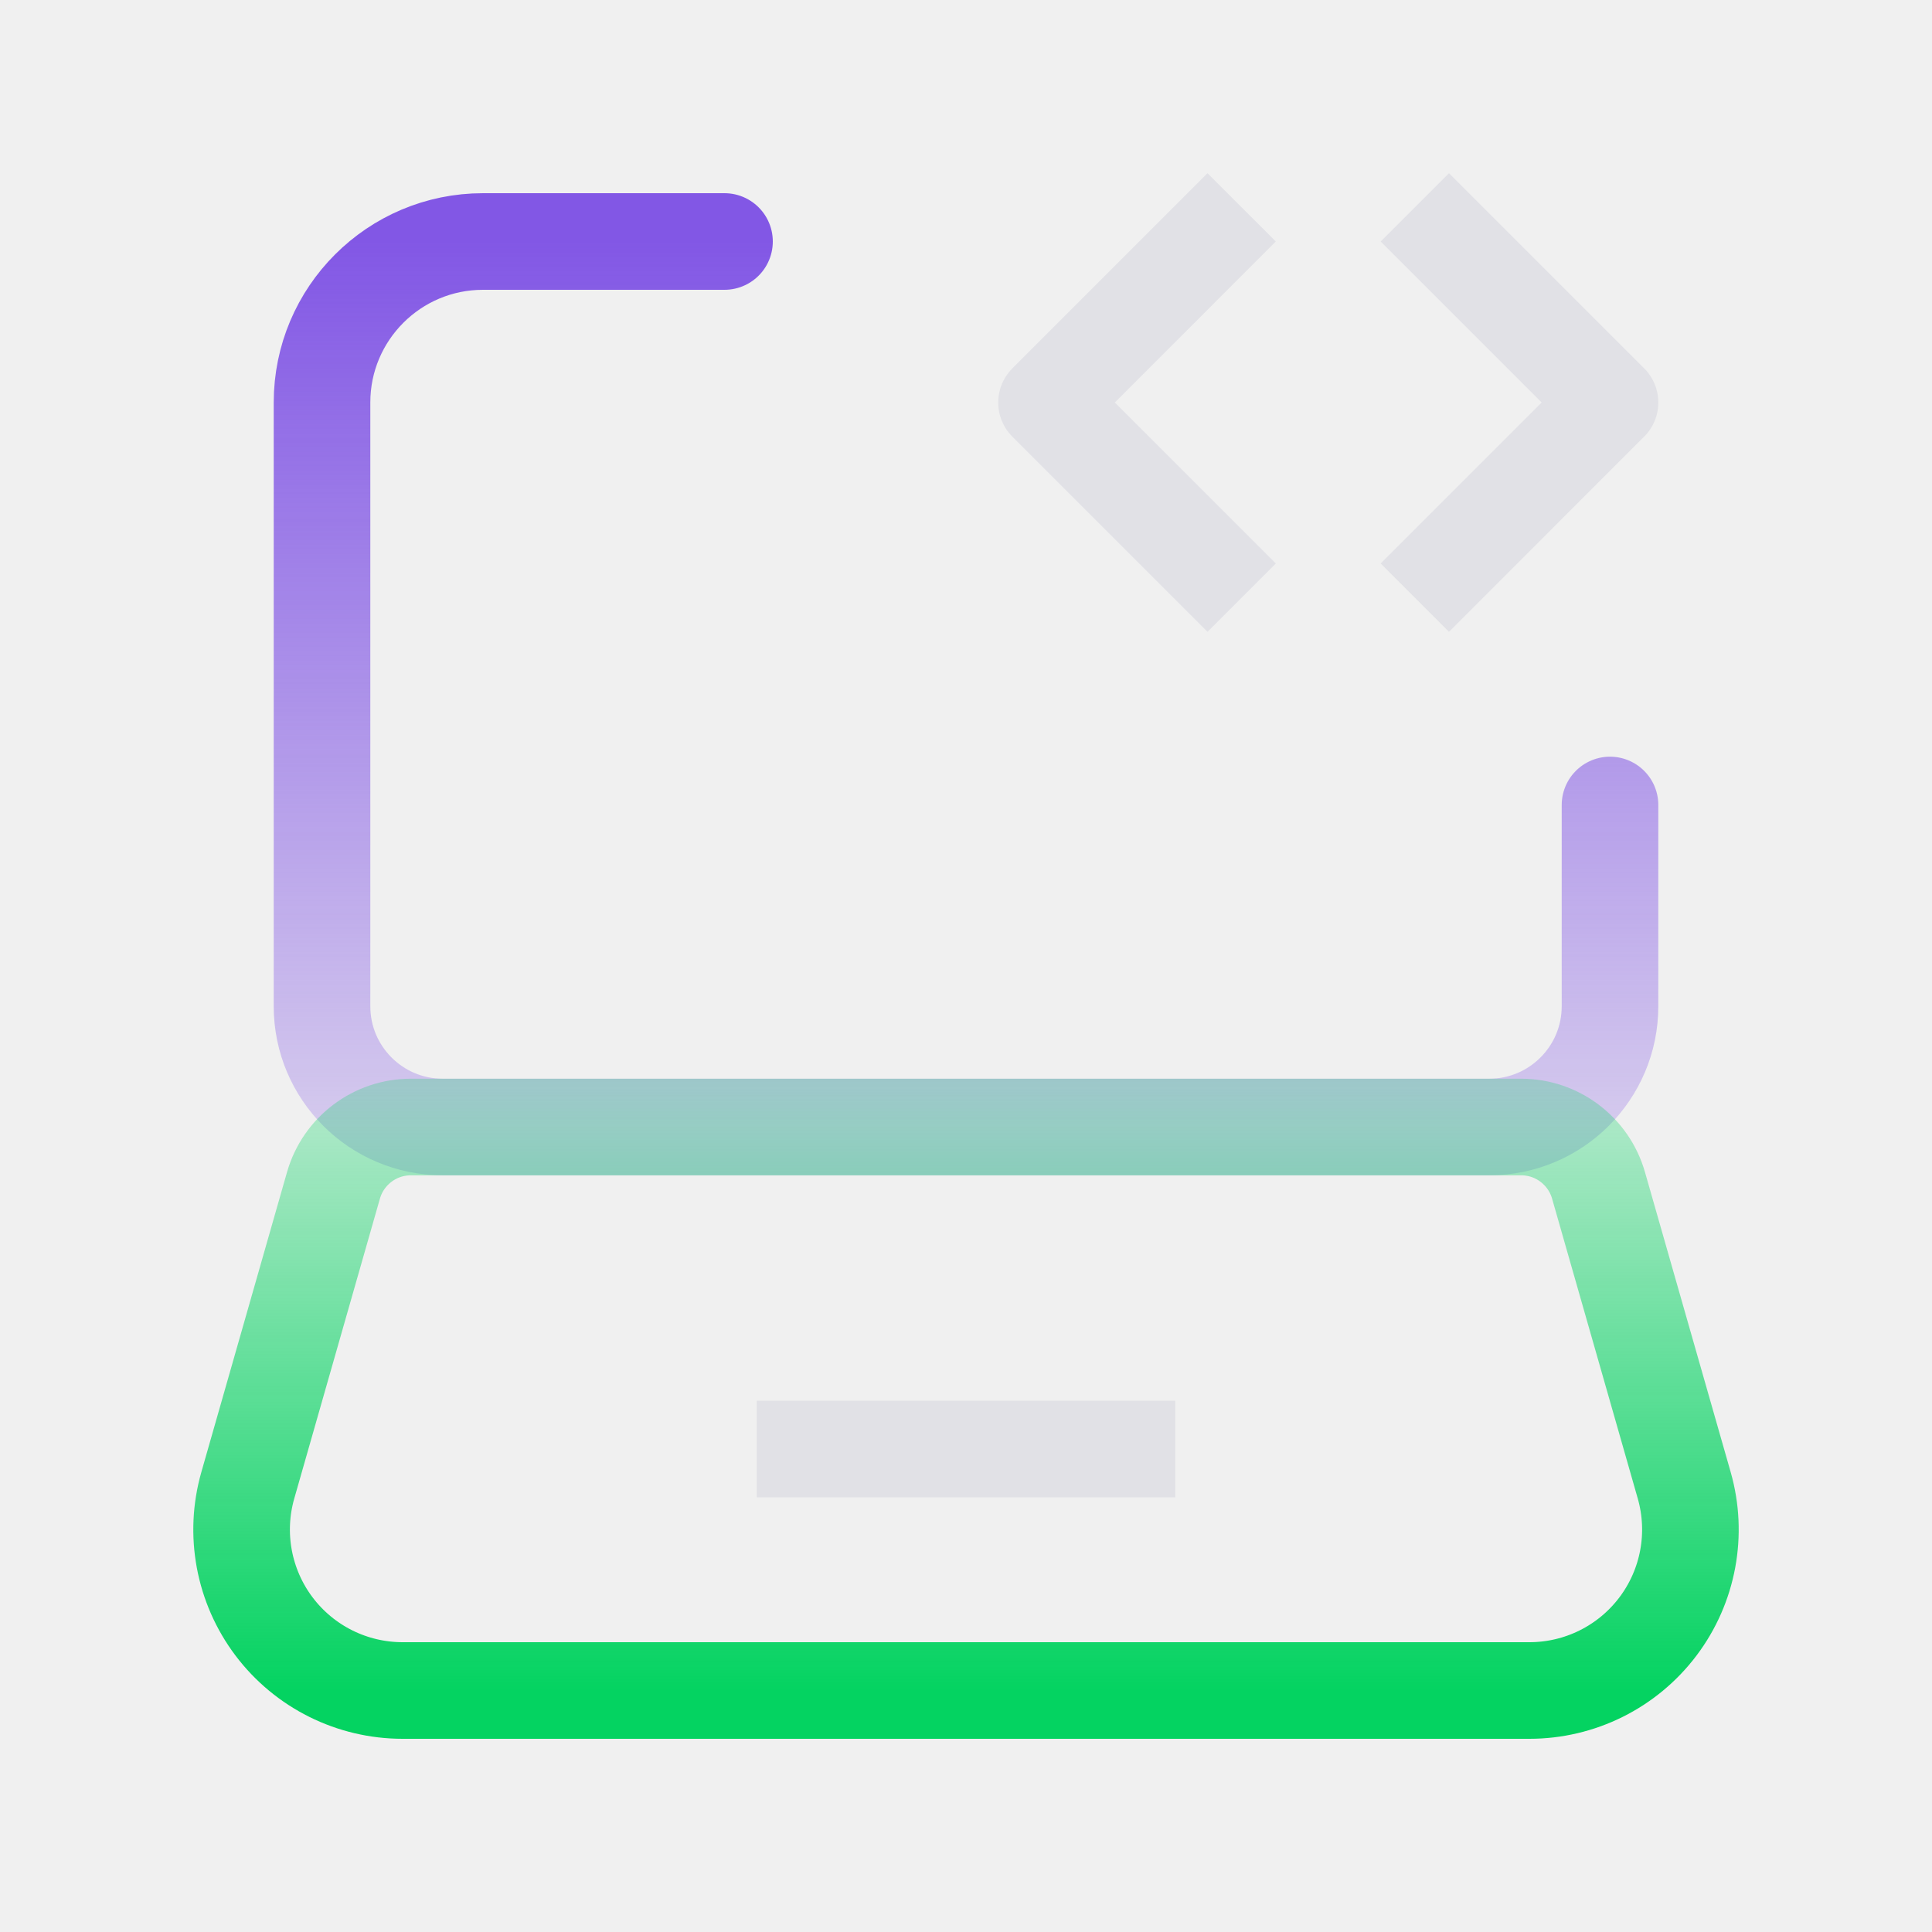
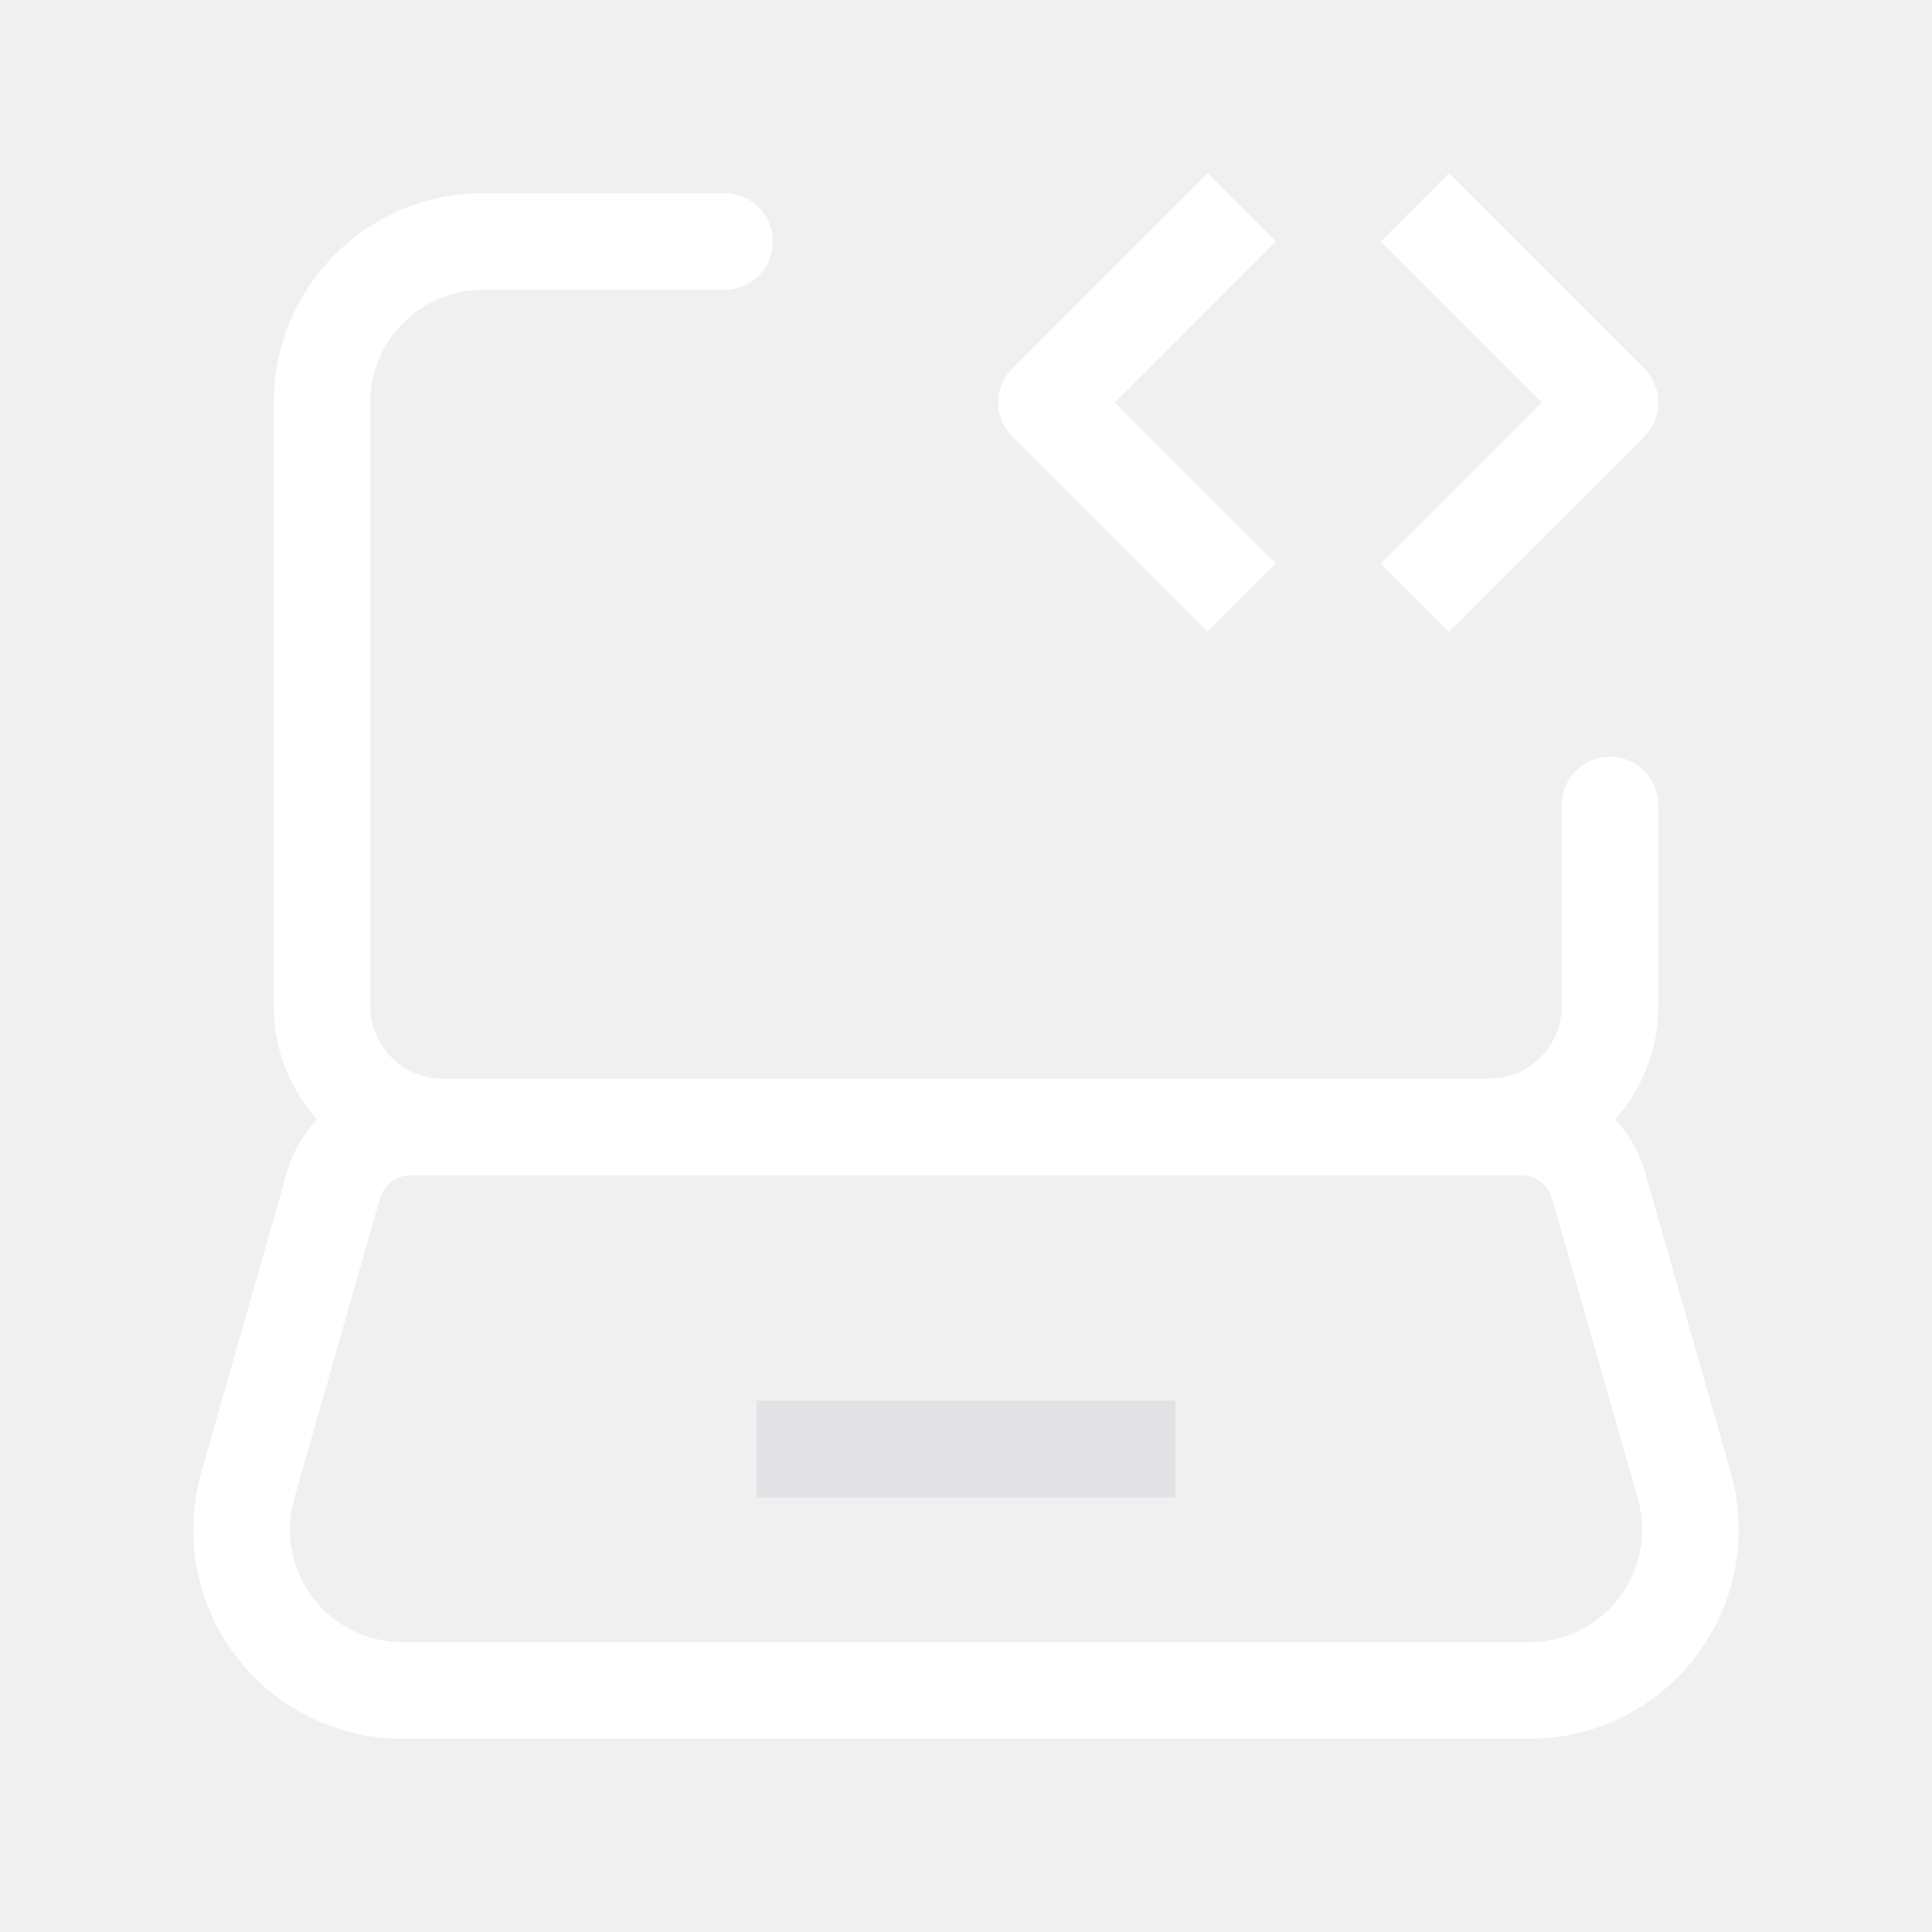
<svg xmlns="http://www.w3.org/2000/svg" width="80" height="80" viewBox="0 0 80 80" fill="none">
-   <path d="M66.667 33.333V41.667C66.667 44.428 64.428 46.667 61.667 46.667H18.334C15.572 46.667 13.334 44.428 13.334 41.667V16.667C13.334 12.985 16.318 10 20 10H30" stroke="url(#paint0_linear_99_796)" stroke-width="4" stroke-linecap="round" stroke-linejoin="round" />
-   <path fill-rule="evenodd" clip-rule="evenodd" d="M63.33 70H16.67C14.578 70 12.608 69.019 11.348 67.349C10.089 65.679 9.686 63.515 10.261 61.504L13.808 49.085C14.217 47.654 15.525 46.667 17.014 46.667H62.987C64.475 46.667 65.783 47.654 66.192 49.085L69.74 61.504C70.314 63.515 69.912 65.679 68.652 67.349C67.392 69.019 65.422 70 63.33 70Z" stroke="url(#paint1_linear_99_796)" stroke-width="4" stroke-linecap="round" stroke-linejoin="round" />
+   <path d="M66.667 33.333V41.667C66.667 44.428 64.428 46.667 61.667 46.667H18.334C15.572 46.667 13.334 44.428 13.334 41.667V16.667C13.334 12.985 16.318 10 20 10H30" stroke="white" stroke-width="4" stroke-linecap="round" stroke-linejoin="round" />
+   <path fill-rule="evenodd" clip-rule="evenodd" d="M63.33 70H16.67C14.578 70 12.608 69.019 11.348 67.349C10.089 65.679 9.686 63.515 10.261 61.504L13.808 49.085C14.217 47.654 15.525 46.667 17.014 46.667H62.987C64.475 46.667 65.783 47.654 66.192 49.085L69.74 61.504C70.314 63.515 69.912 65.679 68.652 67.349C67.392 69.019 65.422 70 63.33 70Z" stroke="white" stroke-width="4" stroke-linecap="round" stroke-linejoin="round" />
  <path d="M33.334 60.001H46.667" stroke="#E1E1E6" stroke-width="4" stroke-linecap="square" stroke-linejoin="round" />
-   <path d="M50 23.333L43.334 16.667L50 10" stroke="#E1E1E6" stroke-width="4" stroke-linecap="square" stroke-linejoin="round" />
-   <path d="M60 10L66.667 16.667L60 23.333" stroke="#E1E1E6" stroke-width="4" stroke-linecap="square" stroke-linejoin="round" />
-   <defs>
-     <linearGradient id="paint0_linear_99_796" x1="40" y1="10" x2="40" y2="46.667" gradientUnits="userSpaceOnUse">
-       <stop stop-color="#8257E5" />
-       <stop offset="1" stop-color="#8257E5" stop-opacity="0.25" />
-     </linearGradient>
-     <linearGradient id="paint1_linear_99_796" x1="65" y1="70" x2="65" y2="45" gradientUnits="userSpaceOnUse">
-       <stop stop-color="#04D361" />
-       <stop offset="1" stop-color="#04D361" stop-opacity="0.25" />
-     </linearGradient>
-   </defs>
+   <path d="M50 23.333L43.334 16.667L50 10" stroke="white" stroke-width="4" stroke-linecap="square" stroke-linejoin="round" />
+   <path d="M60 10L66.667 16.667L60 23.333" stroke="white" stroke-width="4" stroke-linecap="square" stroke-linejoin="round" />
</svg>
